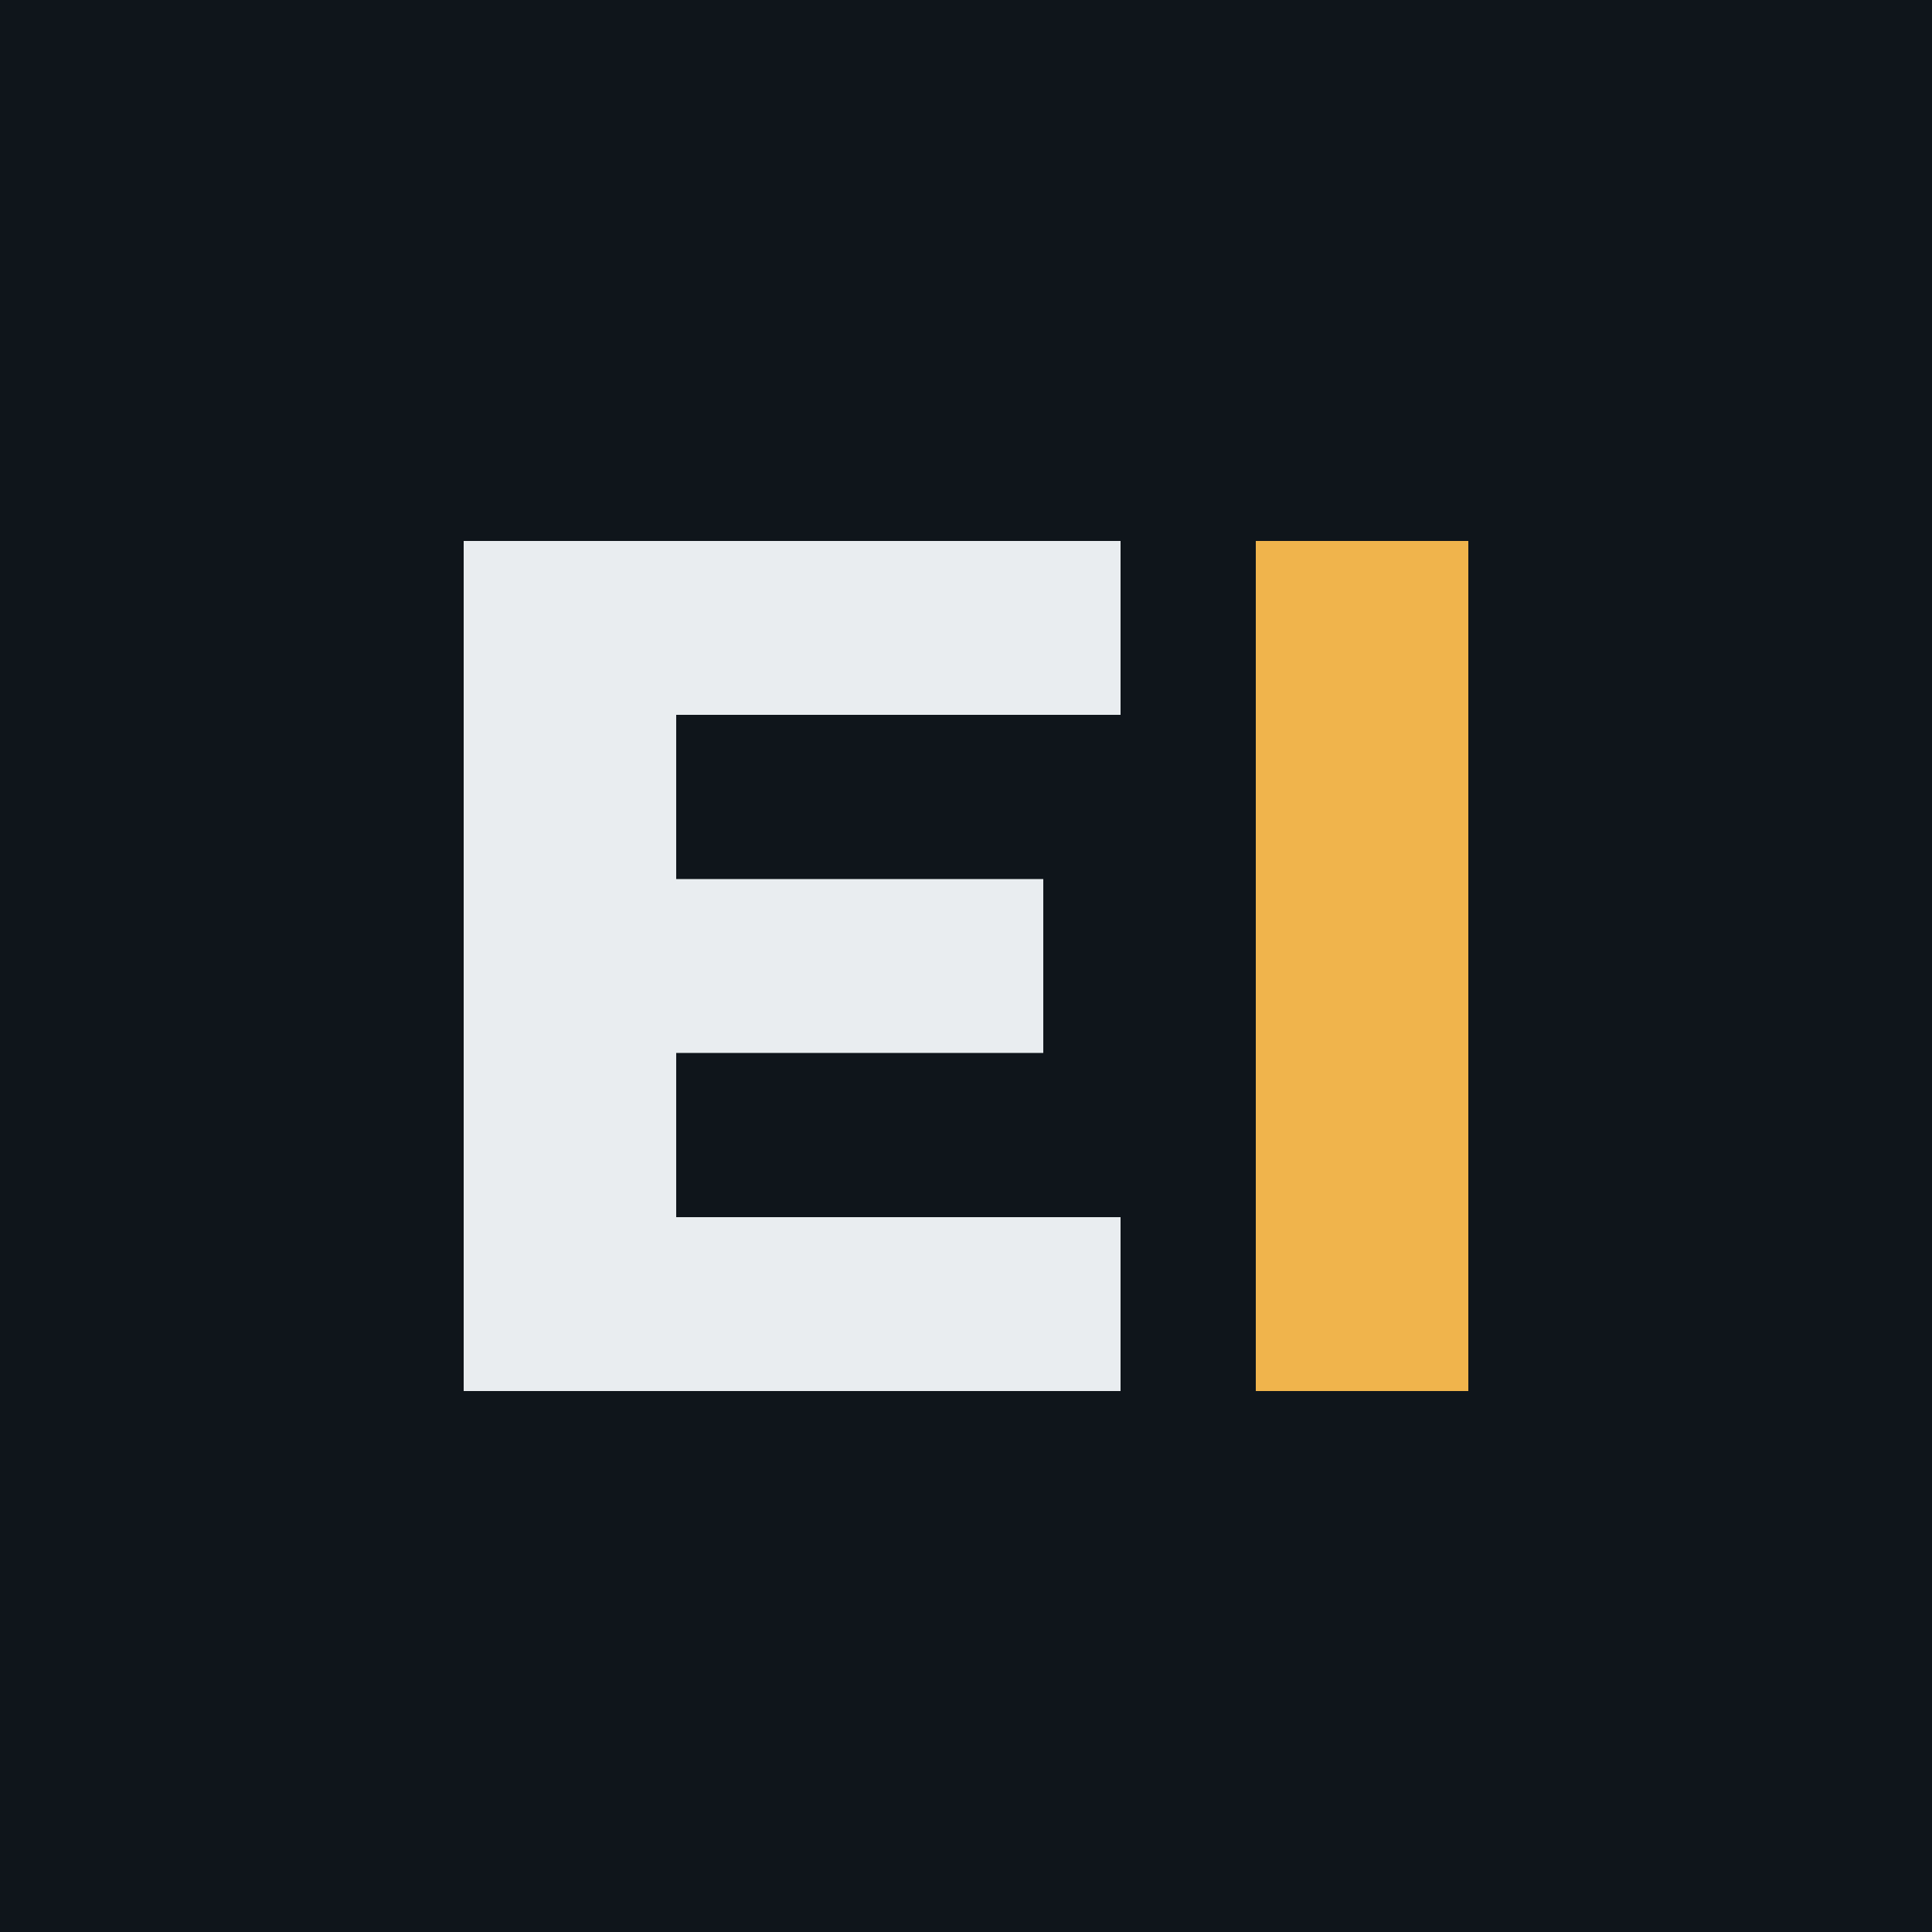
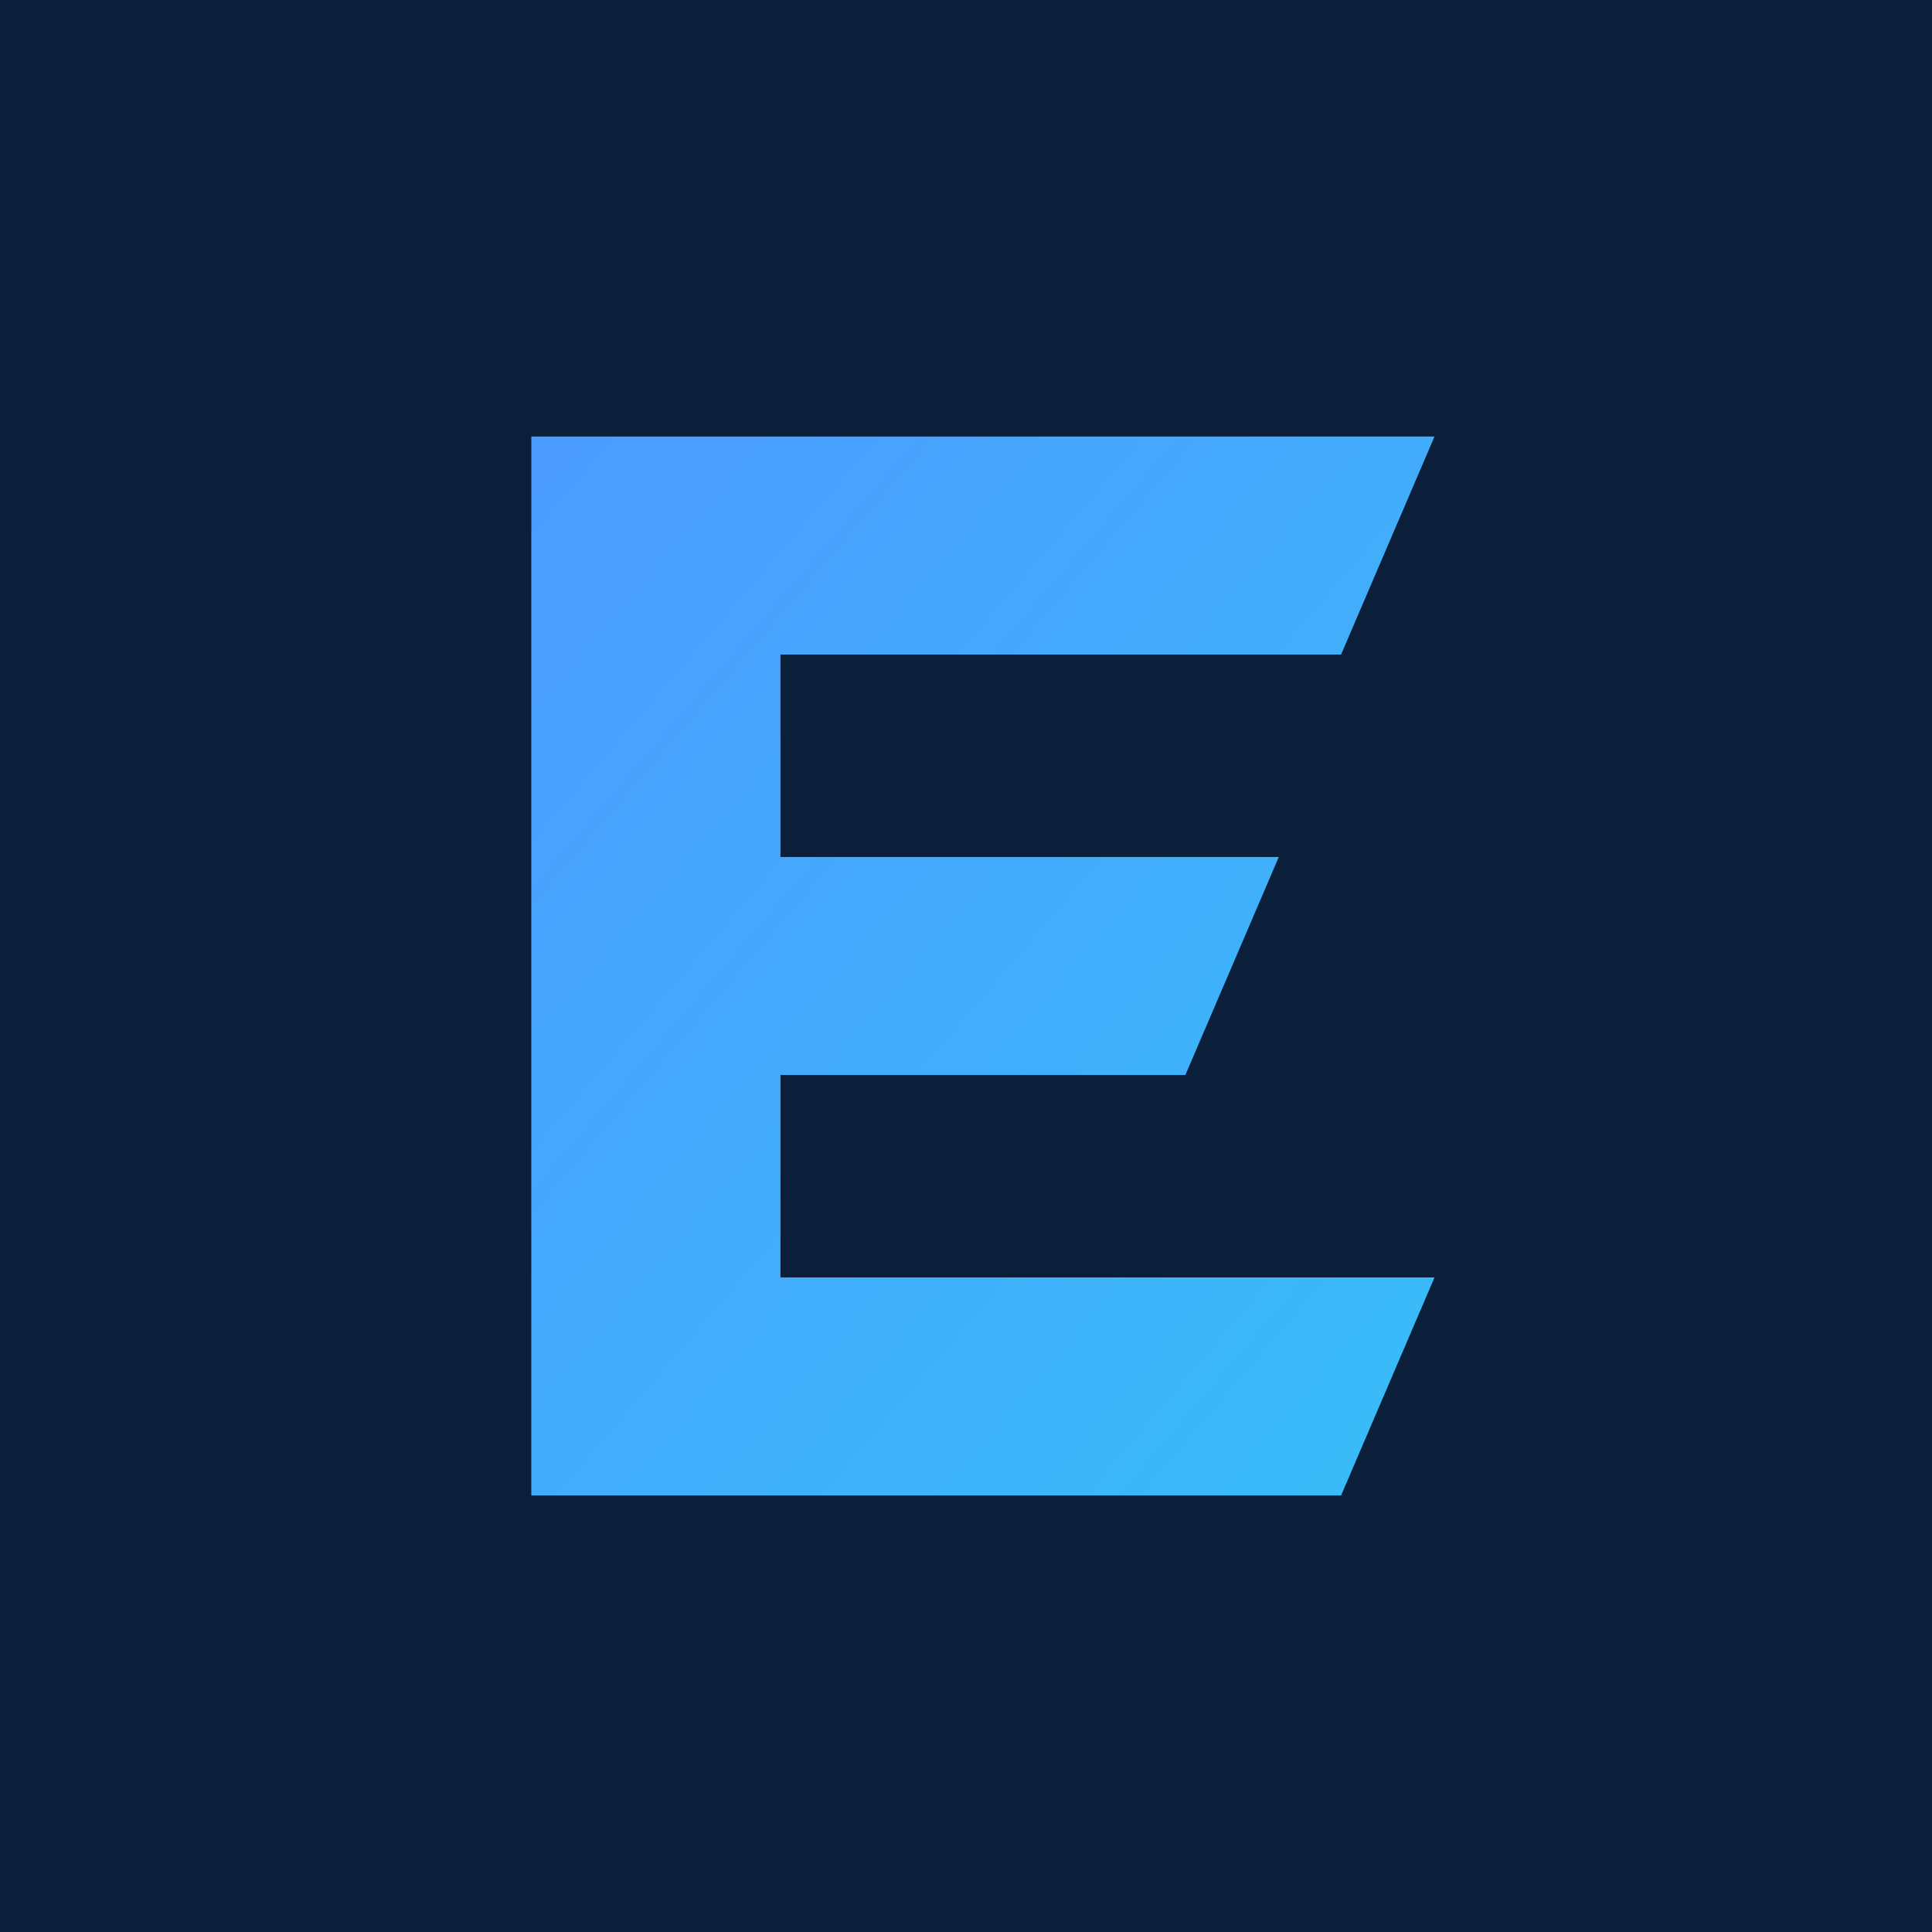
<svg xmlns="http://www.w3.org/2000/svg" width="400" height="400" viewBox="0 0 400 400">
-   <rect width="400" height="400" fill="#0F151B" />
-   <svg x="96" y="112" width="208" height="176" viewBox="24 28 52 44">
-     <path d="M24 28 H58 V37 H35 V45.5 H54 V54.5 H35 V63 H58 V72 H24 Z" fill="#E9EDF0" />
-     <rect x="65" y="28" width="11" height="44" fill="#F0B44C" />
+   <defs>
+     <linearGradient id="eg" x1="0" y1="0" x2="1" y2="1">
+       <stop offset="0" stop-color="#4C9BFF" />
+       <stop offset="1" stop-color="#38BDF8" />
+     </linearGradient>
+   </defs>
+   <rect width="400" height="400" fill="#0B1F3A" />
+   <svg x="110" y="90" width="187" height="220" viewBox="24 16 58 68">
+     <path d="M24 16H82L76 30H40V43H72L66 57H40V70H82L76 84H24Z" fill="url(#eg)" />
  </svg>
</svg>
